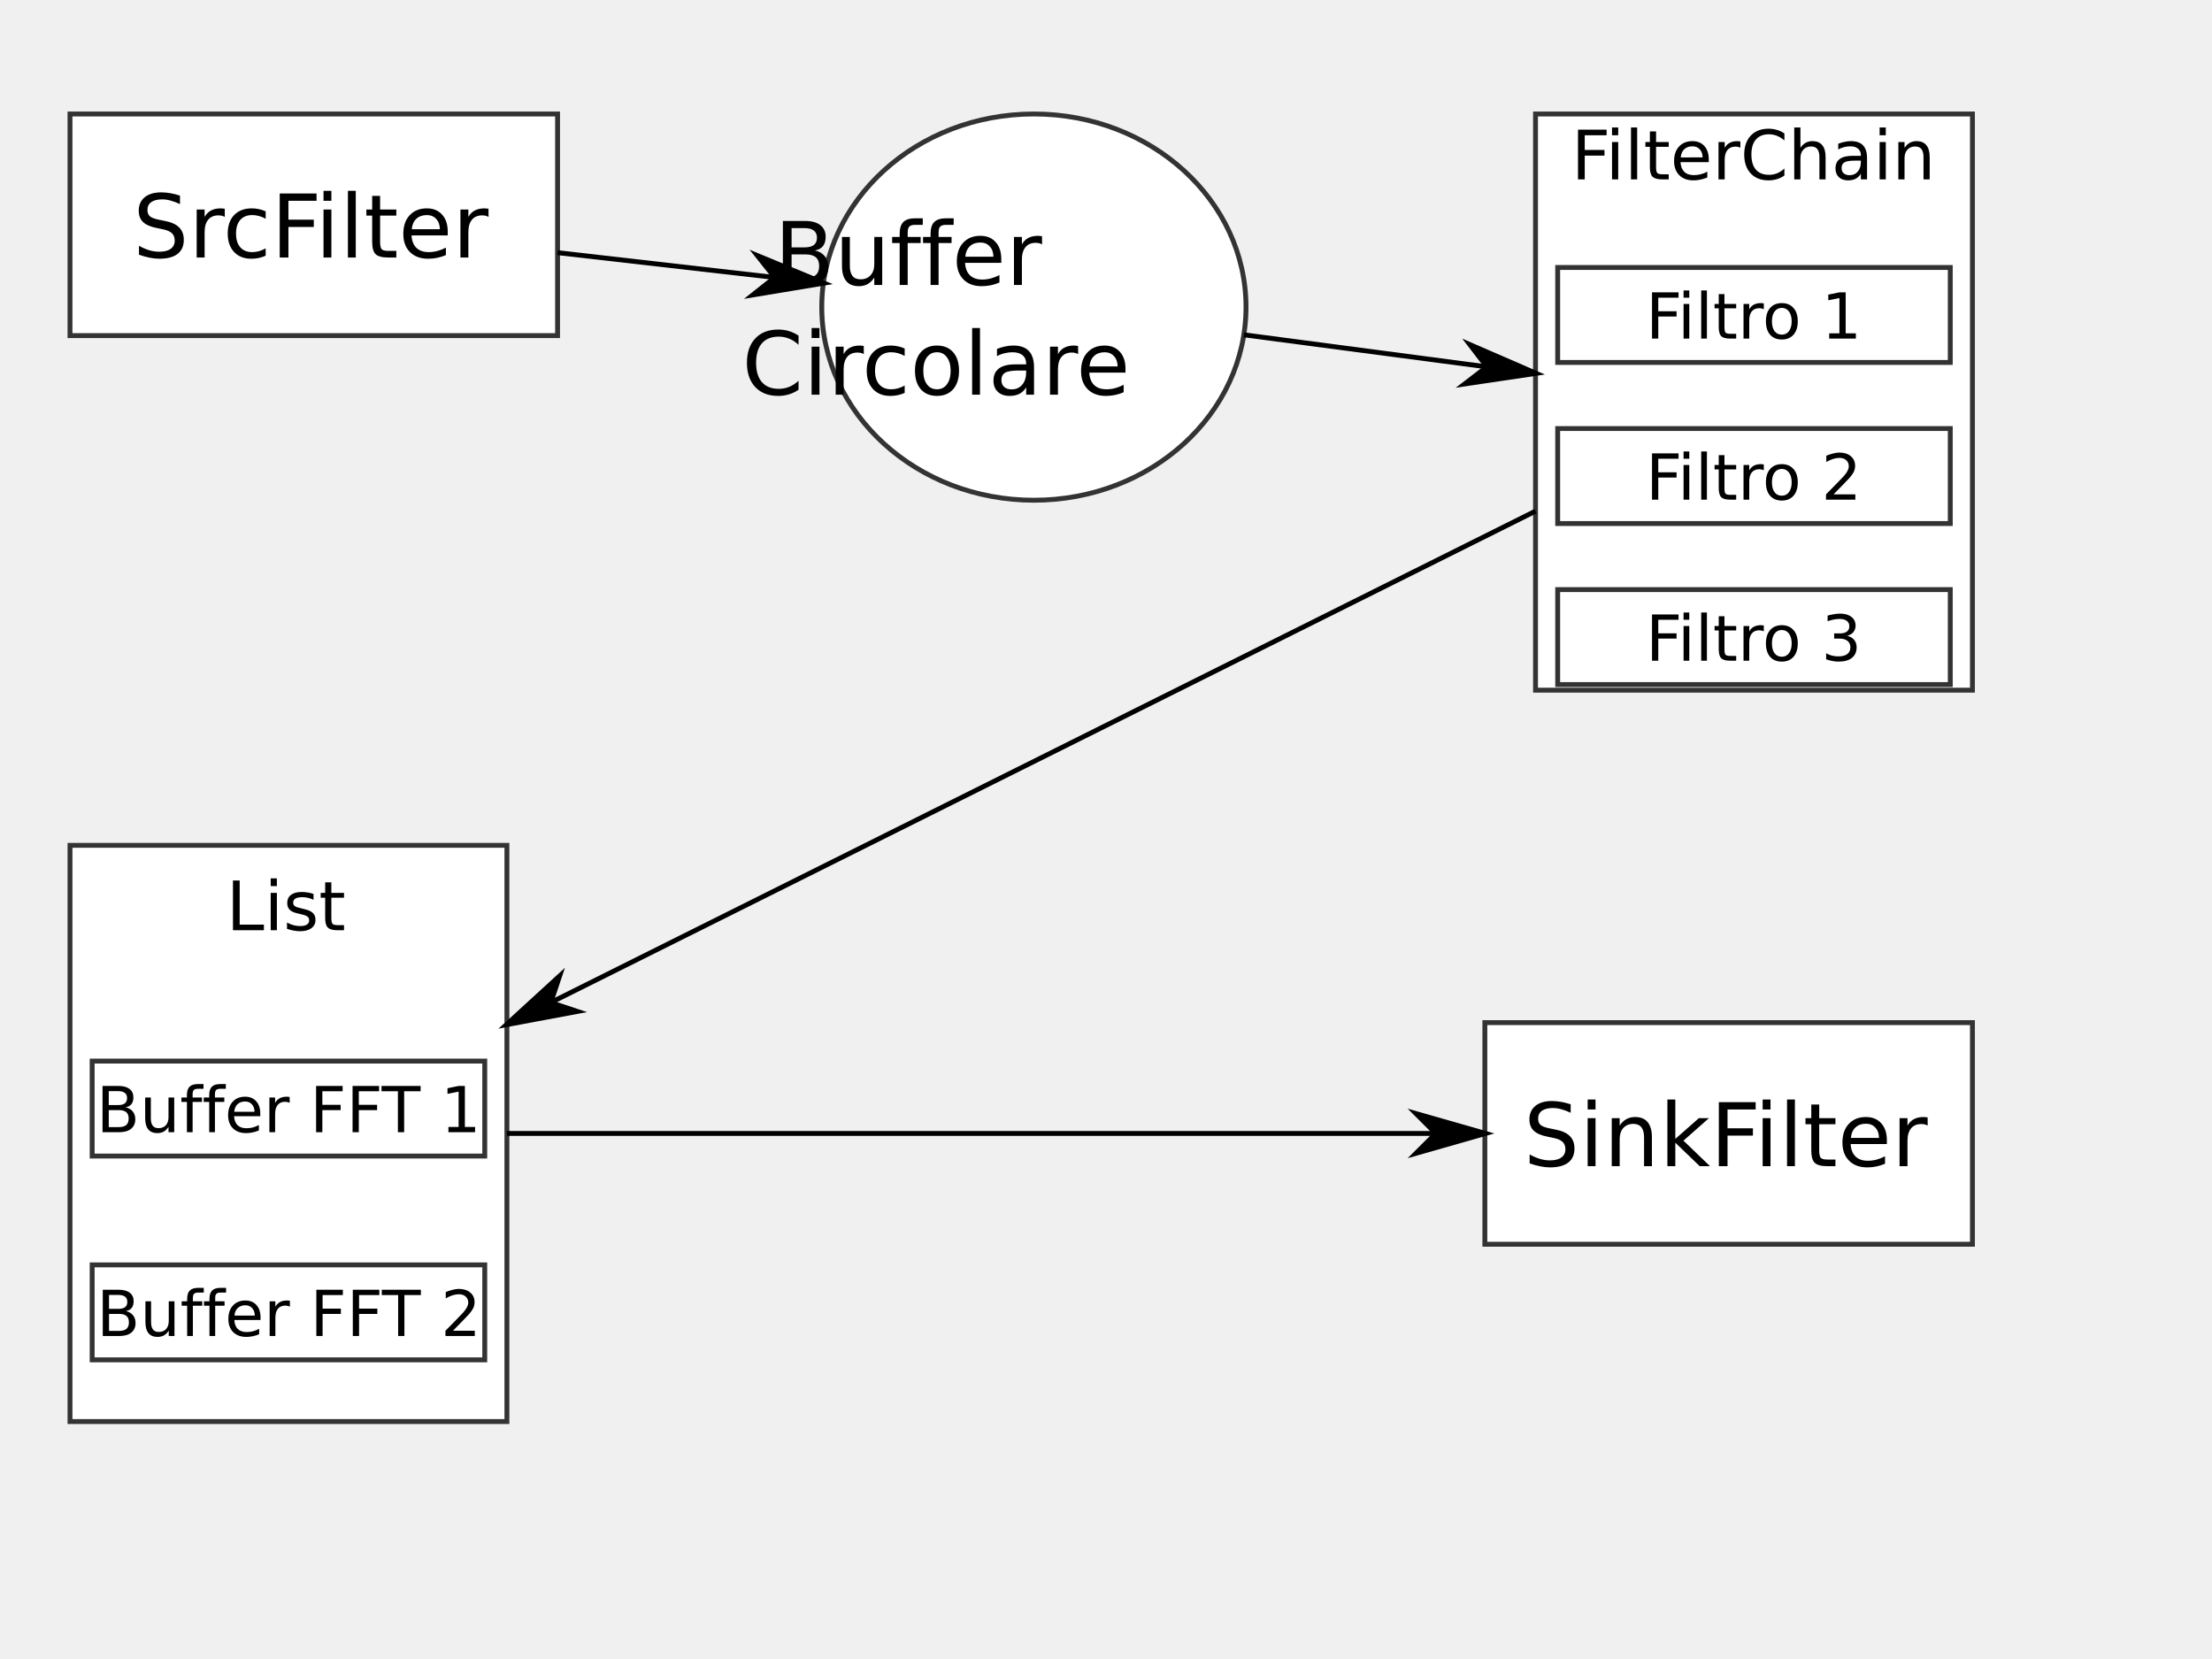
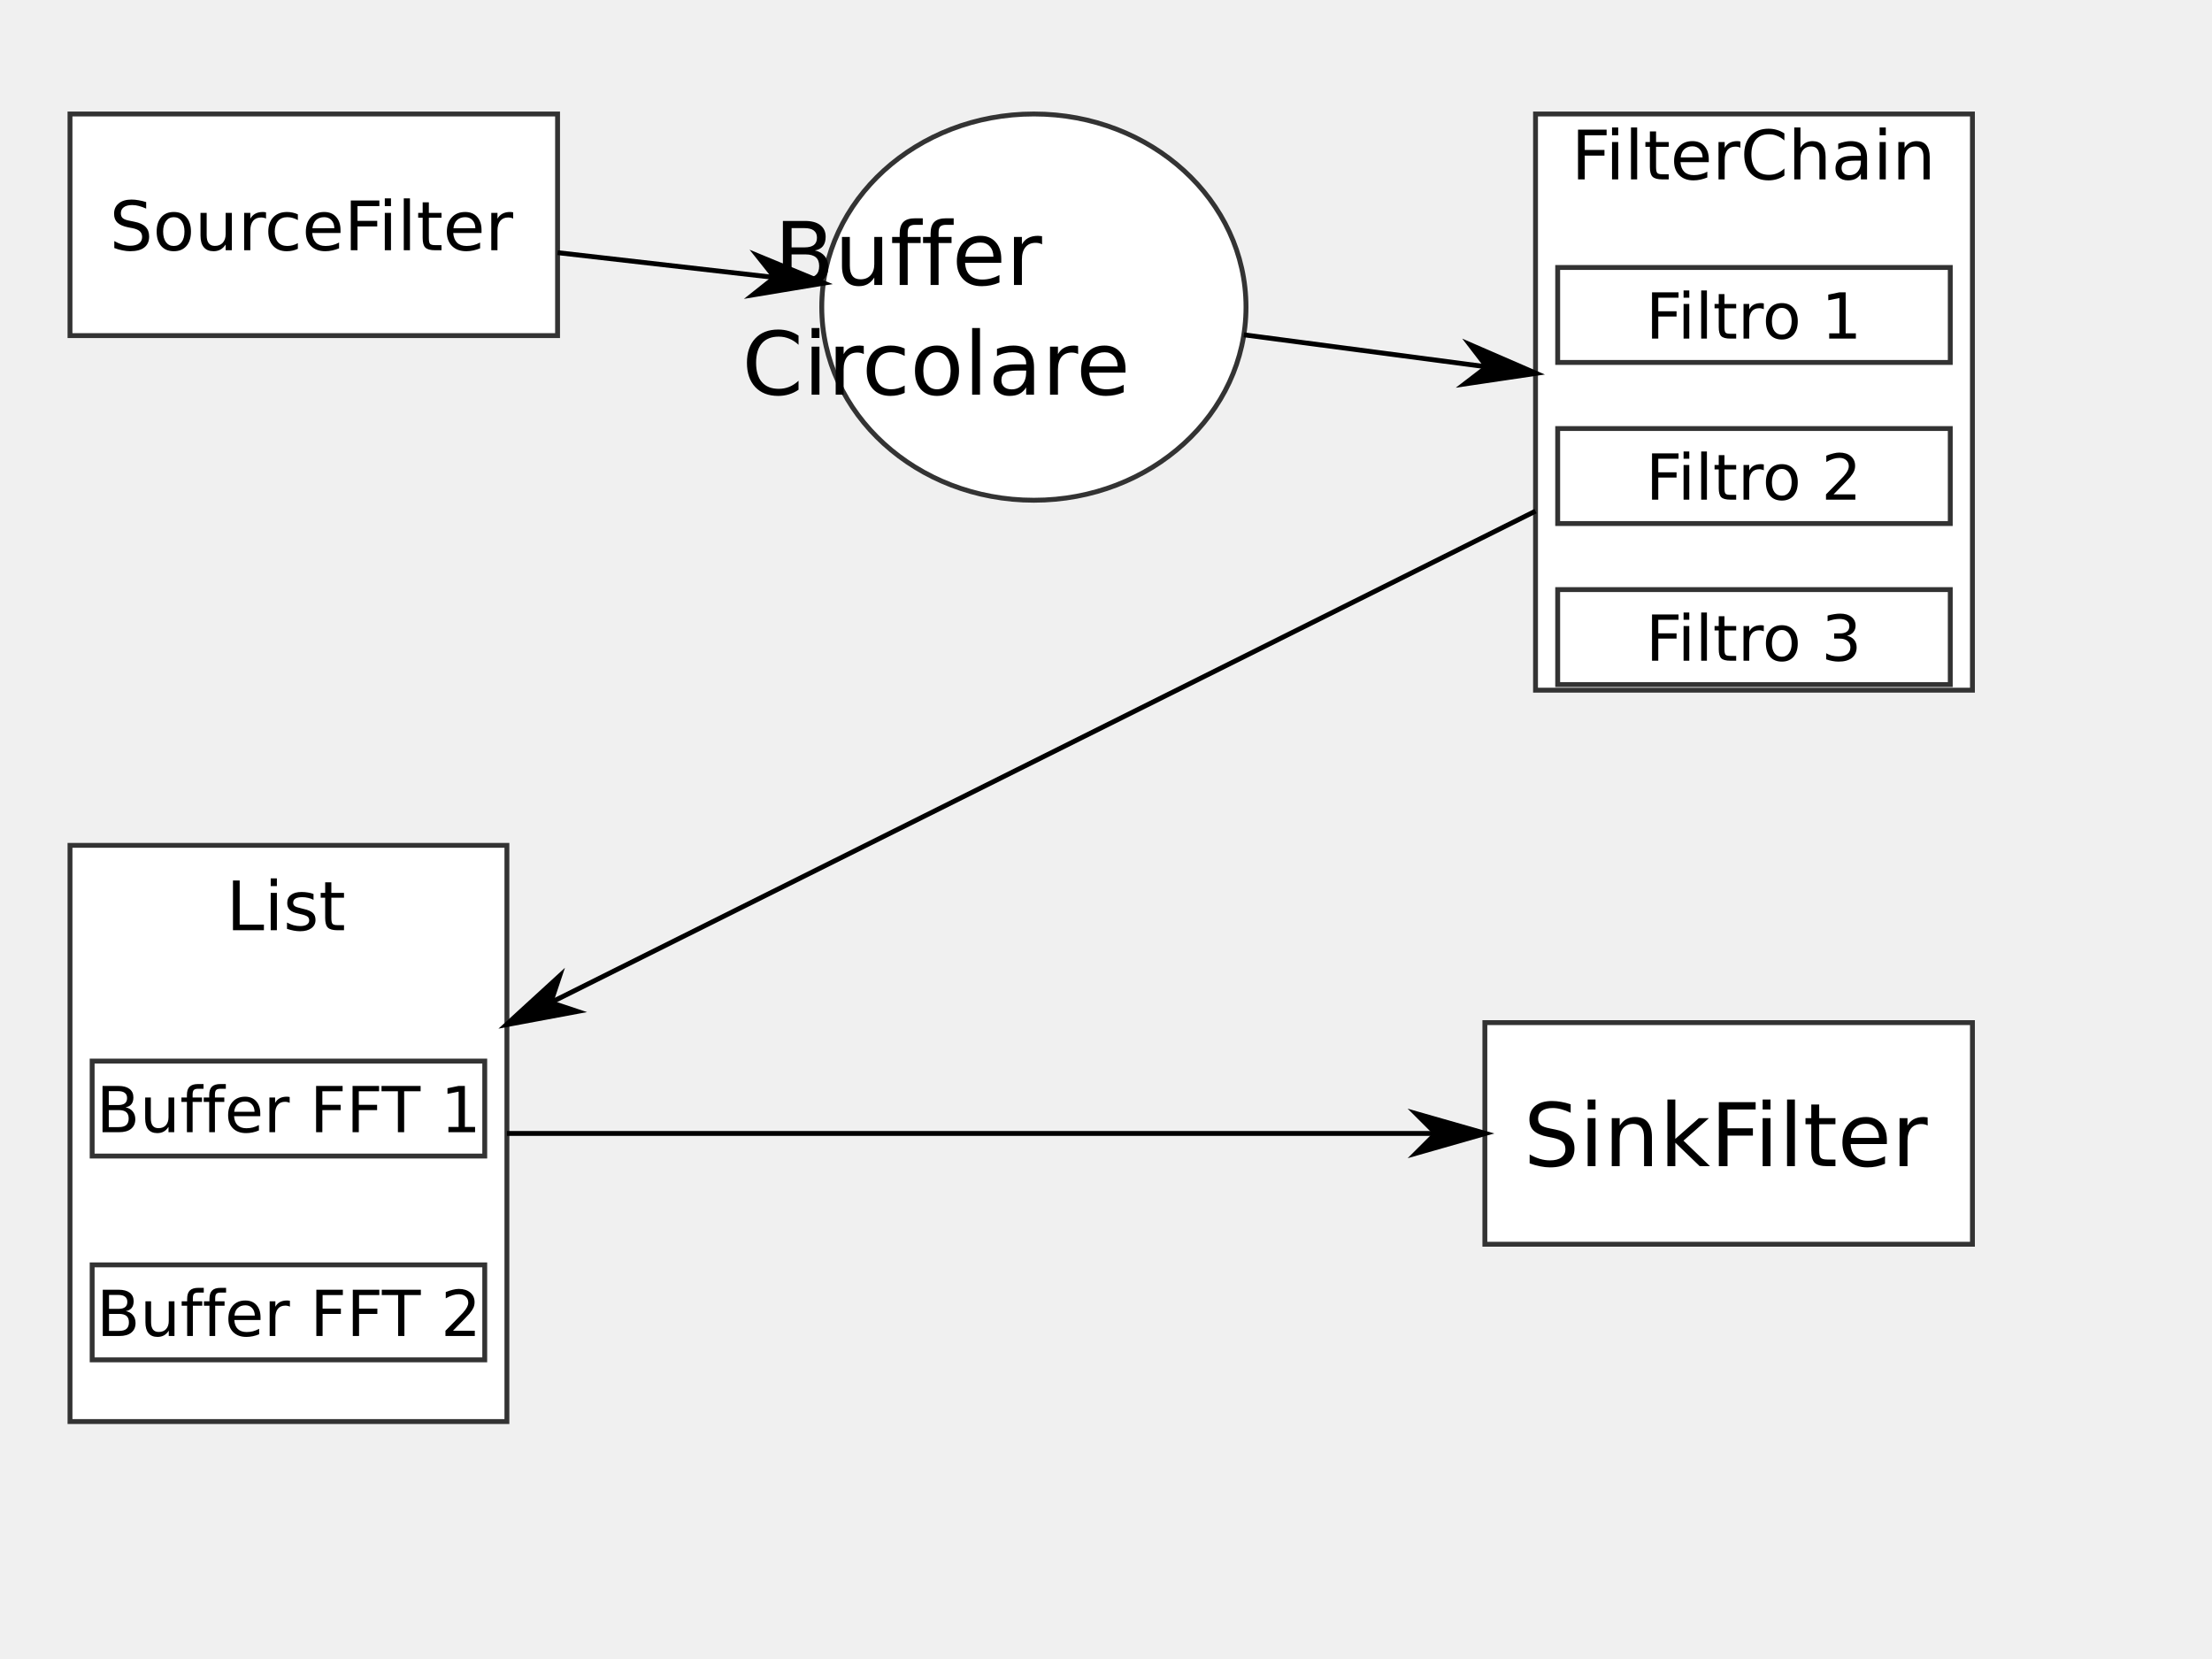
<svg xmlns="http://www.w3.org/2000/svg" width="453.543" height="340.157" id="svg2" version="1.0">
  <defs id="defs4">
    <marker orient="auto" refY="0.0" refX="0.0" id="Arrow1Lend" style="overflow:visible;">
      <path id="path4105" d="M 0.0,0.0 L 5.0,-5.0 L -12.5,0.0 L 5.0,5.0 L 0.0,0.0 z " style="fill-rule:evenodd;stroke:#000000;stroke-width:1.0pt;marker-start:none;" transform="scale(0.8) rotate(180) translate(12.5,0)" />
    </marker>
  </defs>
  <g id="layer1" transform="translate(4.149475e-6,-698.0315)">
    <g id="g8826" transform="translate(-24.59707,-31.80863)">
-       <rect transform="translate(-4.149475e-6,698.0315)" y="55.178" x="38.949" height="45.441" width="99.97" id="rect8820" style="fill:#ffffff;stroke:#333333;stroke-width:1;stroke-linecap:round;stroke-linejoin:miter;stroke-miterlimit:4;stroke-dasharray:none;stroke-dashoffset:0" />
-       <text id="text8822" y="782.641" x="51.858" style="font-size:18px;font-style:normal;font-weight:normal;fill:#000000;fill-opacity:1;stroke:none;font-family:Bitstream Vera Sans" xml:space="preserve">
-         <tspan y="782.641" x="51.858" id="tspan8824">SrcFilter</tspan>
-       </text>
+       <g id="g2879">
+         <rect style="fill:#ffffff;stroke:#333333;stroke-width:1;stroke-linecap:round;stroke-linejoin:miter;stroke-miterlimit:4;stroke-dasharray:none;stroke-dashoffset:0" id="rect8820" width="99.97" height="45.441" x="38.949" y="55.178" transform="translate(-4.149475e-6,698.0315)" />
+         <text xml:space="preserve" style="font-size:14px;font-style:normal;font-weight:normal;fill:#000000;fill-opacity:1;stroke:none;font-family:Bitstream Vera Sans" x="47.068" y="781.149" id="text8822">
+           <tspan id="tspan8824" x="47.068" y="781.149">SourceFilter</tspan>
+         </text>
+       </g>
    </g>
    <g id="g8839" transform="translate(1.645136,-111.0056)">
      <path transform="translate(-5.82922,698.0315)" d="m 259.662,173.974 c 0,21.87 -19.473,39.598 -43.493,39.598 -24.021,0 -43.493,-17.729 -43.493,-39.598 0,-21.87 19.473,-39.598 43.493,-39.598 24.021,0 43.493,17.729 43.493,39.598 z" id="path8831" style="fill:#ffffff;stroke:#333333;stroke-width:1;stroke-linecap:round;stroke-linejoin:miter;stroke-miterlimit:4;stroke-dasharray:none;stroke-dashoffset:0" />
      <text id="text8833" y="867.466" x="210.313" style="font-size:18px;font-style:normal;font-weight:normal;text-align:center;text-anchor:middle;fill:#000000;fill-opacity:1;stroke:none;font-family:Bitstream Vera Sans" xml:space="preserve">
        <tspan y="867.466" x="210.313" id="tspan8835">Buffer</tspan>
        <tspan id="tspan8837" y="889.966" x="210.313">Circolare</tspan>
      </text>
    </g>
    <g id="g8915" transform="translate(268.7504,-146.2309)">
      <rect y="867.632" x="46.09" height="118.146" width="89.583" id="rect8847" style="fill:#ffffff;stroke:#333333;stroke-width:1;stroke-linecap:round;stroke-linejoin:miter;stroke-miterlimit:4;stroke-dasharray:none;stroke-dashoffset:0" />
      <text id="text8849" y="881.041" x="53.431" style="font-size:14px;font-style:normal;font-weight:normal;fill:#000000;fill-opacity:1;stroke:none;font-family:Bitstream Vera Sans" xml:space="preserve">
        <tspan y="881.041" x="53.431" id="tspan8851">FilterChain</tspan>
      </text>
      <g transform="translate(0,11.34097)" id="g8864">
        <rect style="fill:#ffffff;stroke:#333333;stroke-width:1;stroke-linecap:round;stroke-linejoin:miter;stroke-miterlimit:4;stroke-dasharray:none;stroke-dashoffset:0" id="rect8853" width="80.495" height="19.475" x="50.634" y="887.765" />
        <text xml:space="preserve" style="font-size:13px;font-style:normal;font-weight:normal;fill:#000000;fill-opacity:1;stroke:none;font-family:Bitstream Vera Sans" x="68.694" y="902.349" id="text8860">
          <tspan id="tspan8862" x="68.694" y="902.349">Filtro 1</tspan>
        </text>
      </g>
      <g id="g8864-2" transform="translate(0,44.36275)">
        <rect style="fill:#ffffff;stroke:#333333;stroke-width:1;stroke-linecap:round;stroke-linejoin:miter;stroke-miterlimit:4;stroke-dasharray:none;stroke-dashoffset:0" id="rect8853-2" width="80.495" height="19.475" x="50.634" y="887.765" />
        <text xml:space="preserve" style="font-size:13px;font-style:normal;font-weight:normal;fill:#000000;fill-opacity:1;stroke:none;font-family:Bitstream Vera Sans" x="68.694" y="902.349" id="text8860-1">
          <tspan id="tspan8862-1" x="68.694" y="902.349">Filtro 2</tspan>
        </text>
      </g>
      <g id="g8864-4" transform="translate(0,77.38453)">
        <rect style="fill:#ffffff;stroke:#333333;stroke-width:1;stroke-linecap:round;stroke-linejoin:miter;stroke-miterlimit:4;stroke-dasharray:none;stroke-dashoffset:0" id="rect8853-0" width="80.495" height="19.475" x="50.634" y="887.765" />
        <text xml:space="preserve" style="font-size:13px;font-style:normal;font-weight:normal;fill:#000000;fill-opacity:1;stroke:none;font-family:Bitstream Vera Sans" x="68.694" y="902.349" id="text8860-9">
          <tspan id="tspan8862-0" x="68.694" y="902.349">Filtro 3</tspan>
        </text>
      </g>
    </g>
    <g id="g9032" transform="translate(1.947466,25.96622)">
      <rect y="845.39" x="12.405" height="118.146" width="89.583" id="rect8847-2" style="fill:#ffffff;stroke:#333333;stroke-width:1;stroke-linecap:round;stroke-linejoin:miter;stroke-miterlimit:4;stroke-dasharray:none;stroke-dashoffset:0" />
      <text id="text8849-4" y="862.799" x="44.444" style="font-size:14px;font-style:normal;font-weight:normal;fill:#000000;fill-opacity:1;stroke:none;font-family:Bitstream Vera Sans" xml:space="preserve">
        <tspan y="862.799" x="44.444" id="tspan8851-1">List</tspan>
      </text>
      <g transform="translate(-6.577201,12.7636)" id="g9022">
        <rect style="fill:#ffffff;stroke:#333333;stroke-width:1;stroke-linecap:round;stroke-linejoin:miter;stroke-miterlimit:4;stroke-dasharray:none;stroke-dashoffset:0" id="rect8853-3" width="80.495" height="19.475" x="23.526" y="876.864" />
        <text xml:space="preserve" style="font-size:13px;font-style:normal;font-weight:normal;fill:#000000;fill-opacity:1;stroke:none;font-family:Bitstream Vera Sans" x="24.371" y="891.448" id="text8860-14">
          <tspan id="tspan8862-19" x="24.371" y="891.448">Buffer FFT 1</tspan>
        </text>
      </g>
      <g transform="translate(-6.52642,21.5272)" id="g9027">
        <rect style="fill:#ffffff;stroke:#333333;stroke-width:1;stroke-linecap:round;stroke-linejoin:miter;stroke-miterlimit:4;stroke-dasharray:none;stroke-dashoffset:0" id="rect8853-2-4" width="80.495" height="19.475" x="23.475" y="909.886" />
        <text xml:space="preserve" style="font-size:13px;font-style:normal;font-weight:normal;fill:#000000;fill-opacity:1;stroke:none;font-family:Bitstream Vera Sans" x="24.371" y="924.469" id="text8860-1-4">
          <tspan id="tspan8862-1-8" x="24.371" y="924.469">Buffer FFT 2</tspan>
        </text>
      </g>
    </g>
    <g id="g9083" transform="translate(75.30204,24.01876)">
      <rect y="883.69" x="229.152" height="45.441" width="99.97" id="rect8820-6" style="fill:#ffffff;stroke:#333333;stroke-width:1;stroke-linecap:round;stroke-linejoin:miter;stroke-miterlimit:4;stroke-dasharray:none;stroke-dashoffset:0" />
      <text id="text8822-9" y="913.121" x="237.103" style="font-size:18px;font-style:normal;font-weight:normal;fill:#000000;fill-opacity:1;stroke:none;font-family:Bitstream Vera Sans" xml:space="preserve">
        <tspan y="913.121" x="237.103" id="tspan8824-7">SinkFilter</tspan>
      </text>
    </g>
    <path style="fill:none;stroke:#000000;stroke-width:0.999;stroke-linecap:butt;stroke-linejoin:miter;stroke-opacity:1;stroke-miterlimit:4;stroke-dasharray:none;marker-end:url(#Arrow1Lend)" d="m 114.322,51.804 54.503,6.23" id="path9088" transform="translate(-4.149475e-6,698.0315)" />
    <path style="fill:none;stroke:#000000;stroke-width:1px;stroke-linecap:butt;stroke-linejoin:miter;stroke-opacity:1;marker-end:url(#Arrow1Lend)" d="m 255.034,68.646 59.806,7.888" id="path9786" transform="translate(-4.149475e-6,698.0315)" />
    <path style="fill:none;stroke:#000000;stroke-width:1px;stroke-linecap:butt;stroke-linejoin:miter;stroke-opacity:1;marker-end:url(#Arrow1Lend)" d="M 314.84,104.796 103.936,210.045" id="path9972" transform="translate(-4.149475e-6,698.0315)" />
    <path style="fill:none;stroke:#000000;stroke-width:1px;stroke-linecap:butt;stroke-linejoin:miter;stroke-opacity:1;marker-end:url(#Arrow1Lend)" d="m 103.936,232.398 200.518,0" id="path10158" transform="translate(-4.149475e-6,698.0315)" />
  </g>
</svg>
